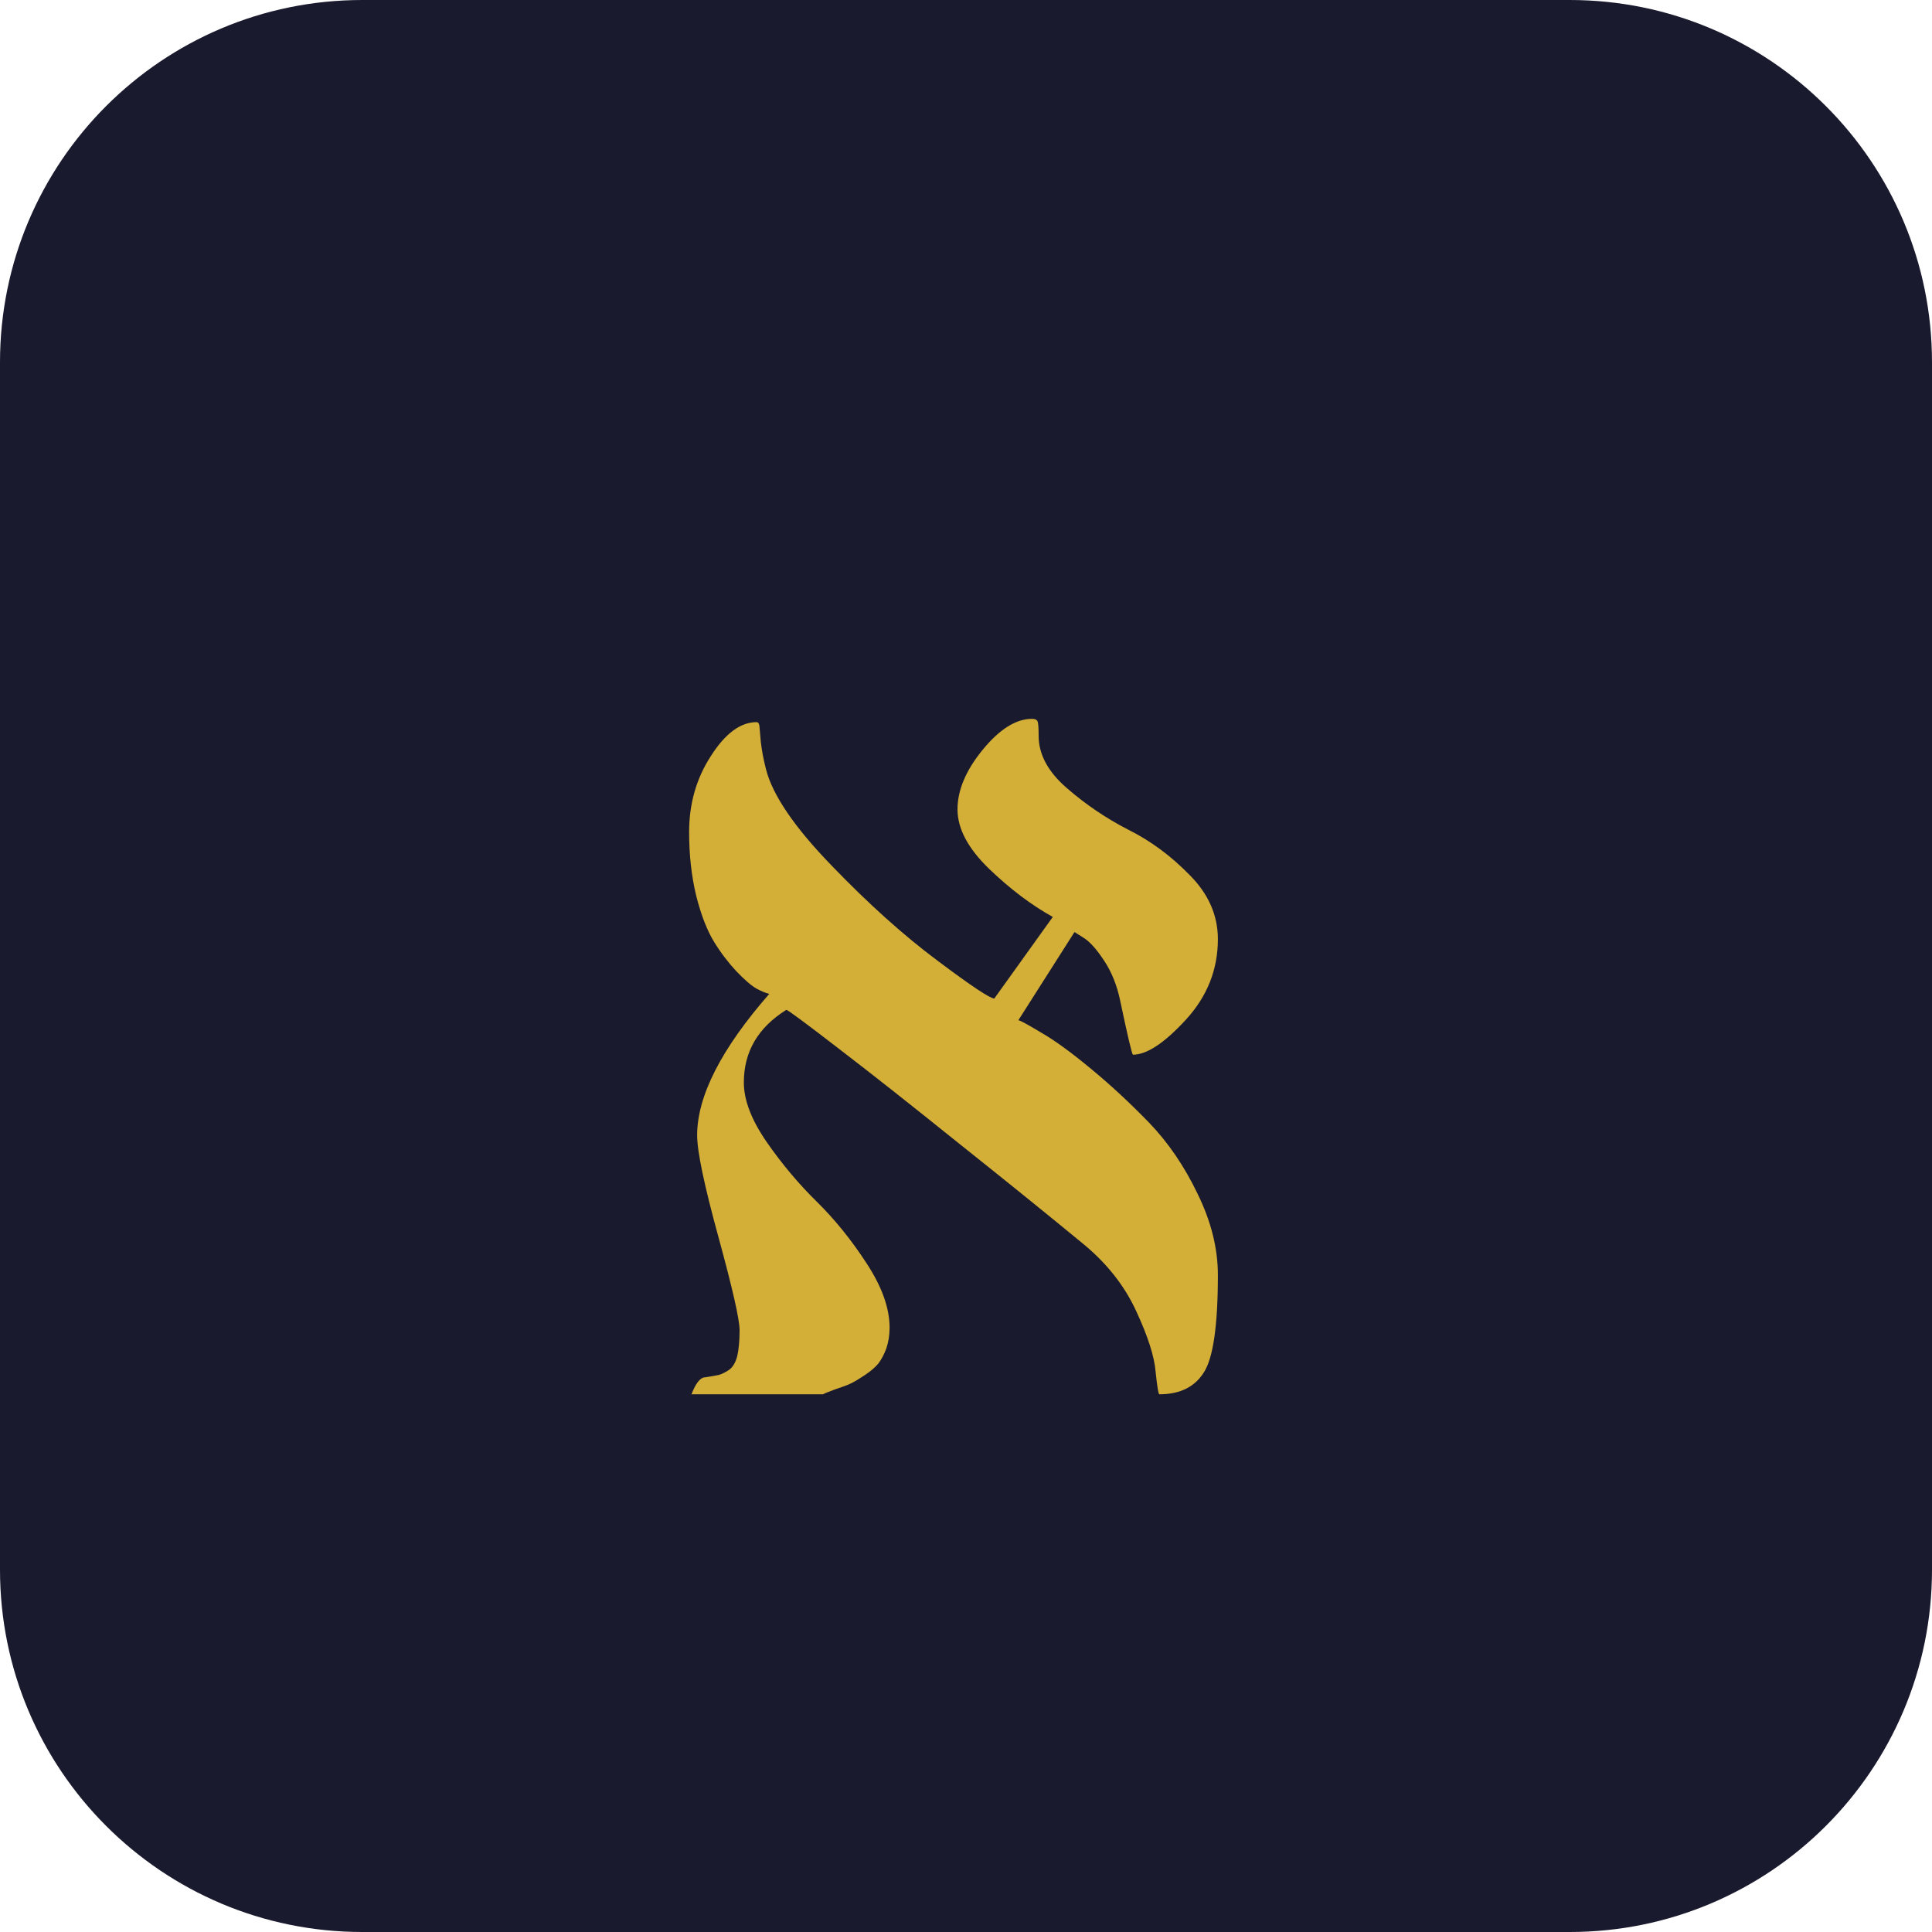
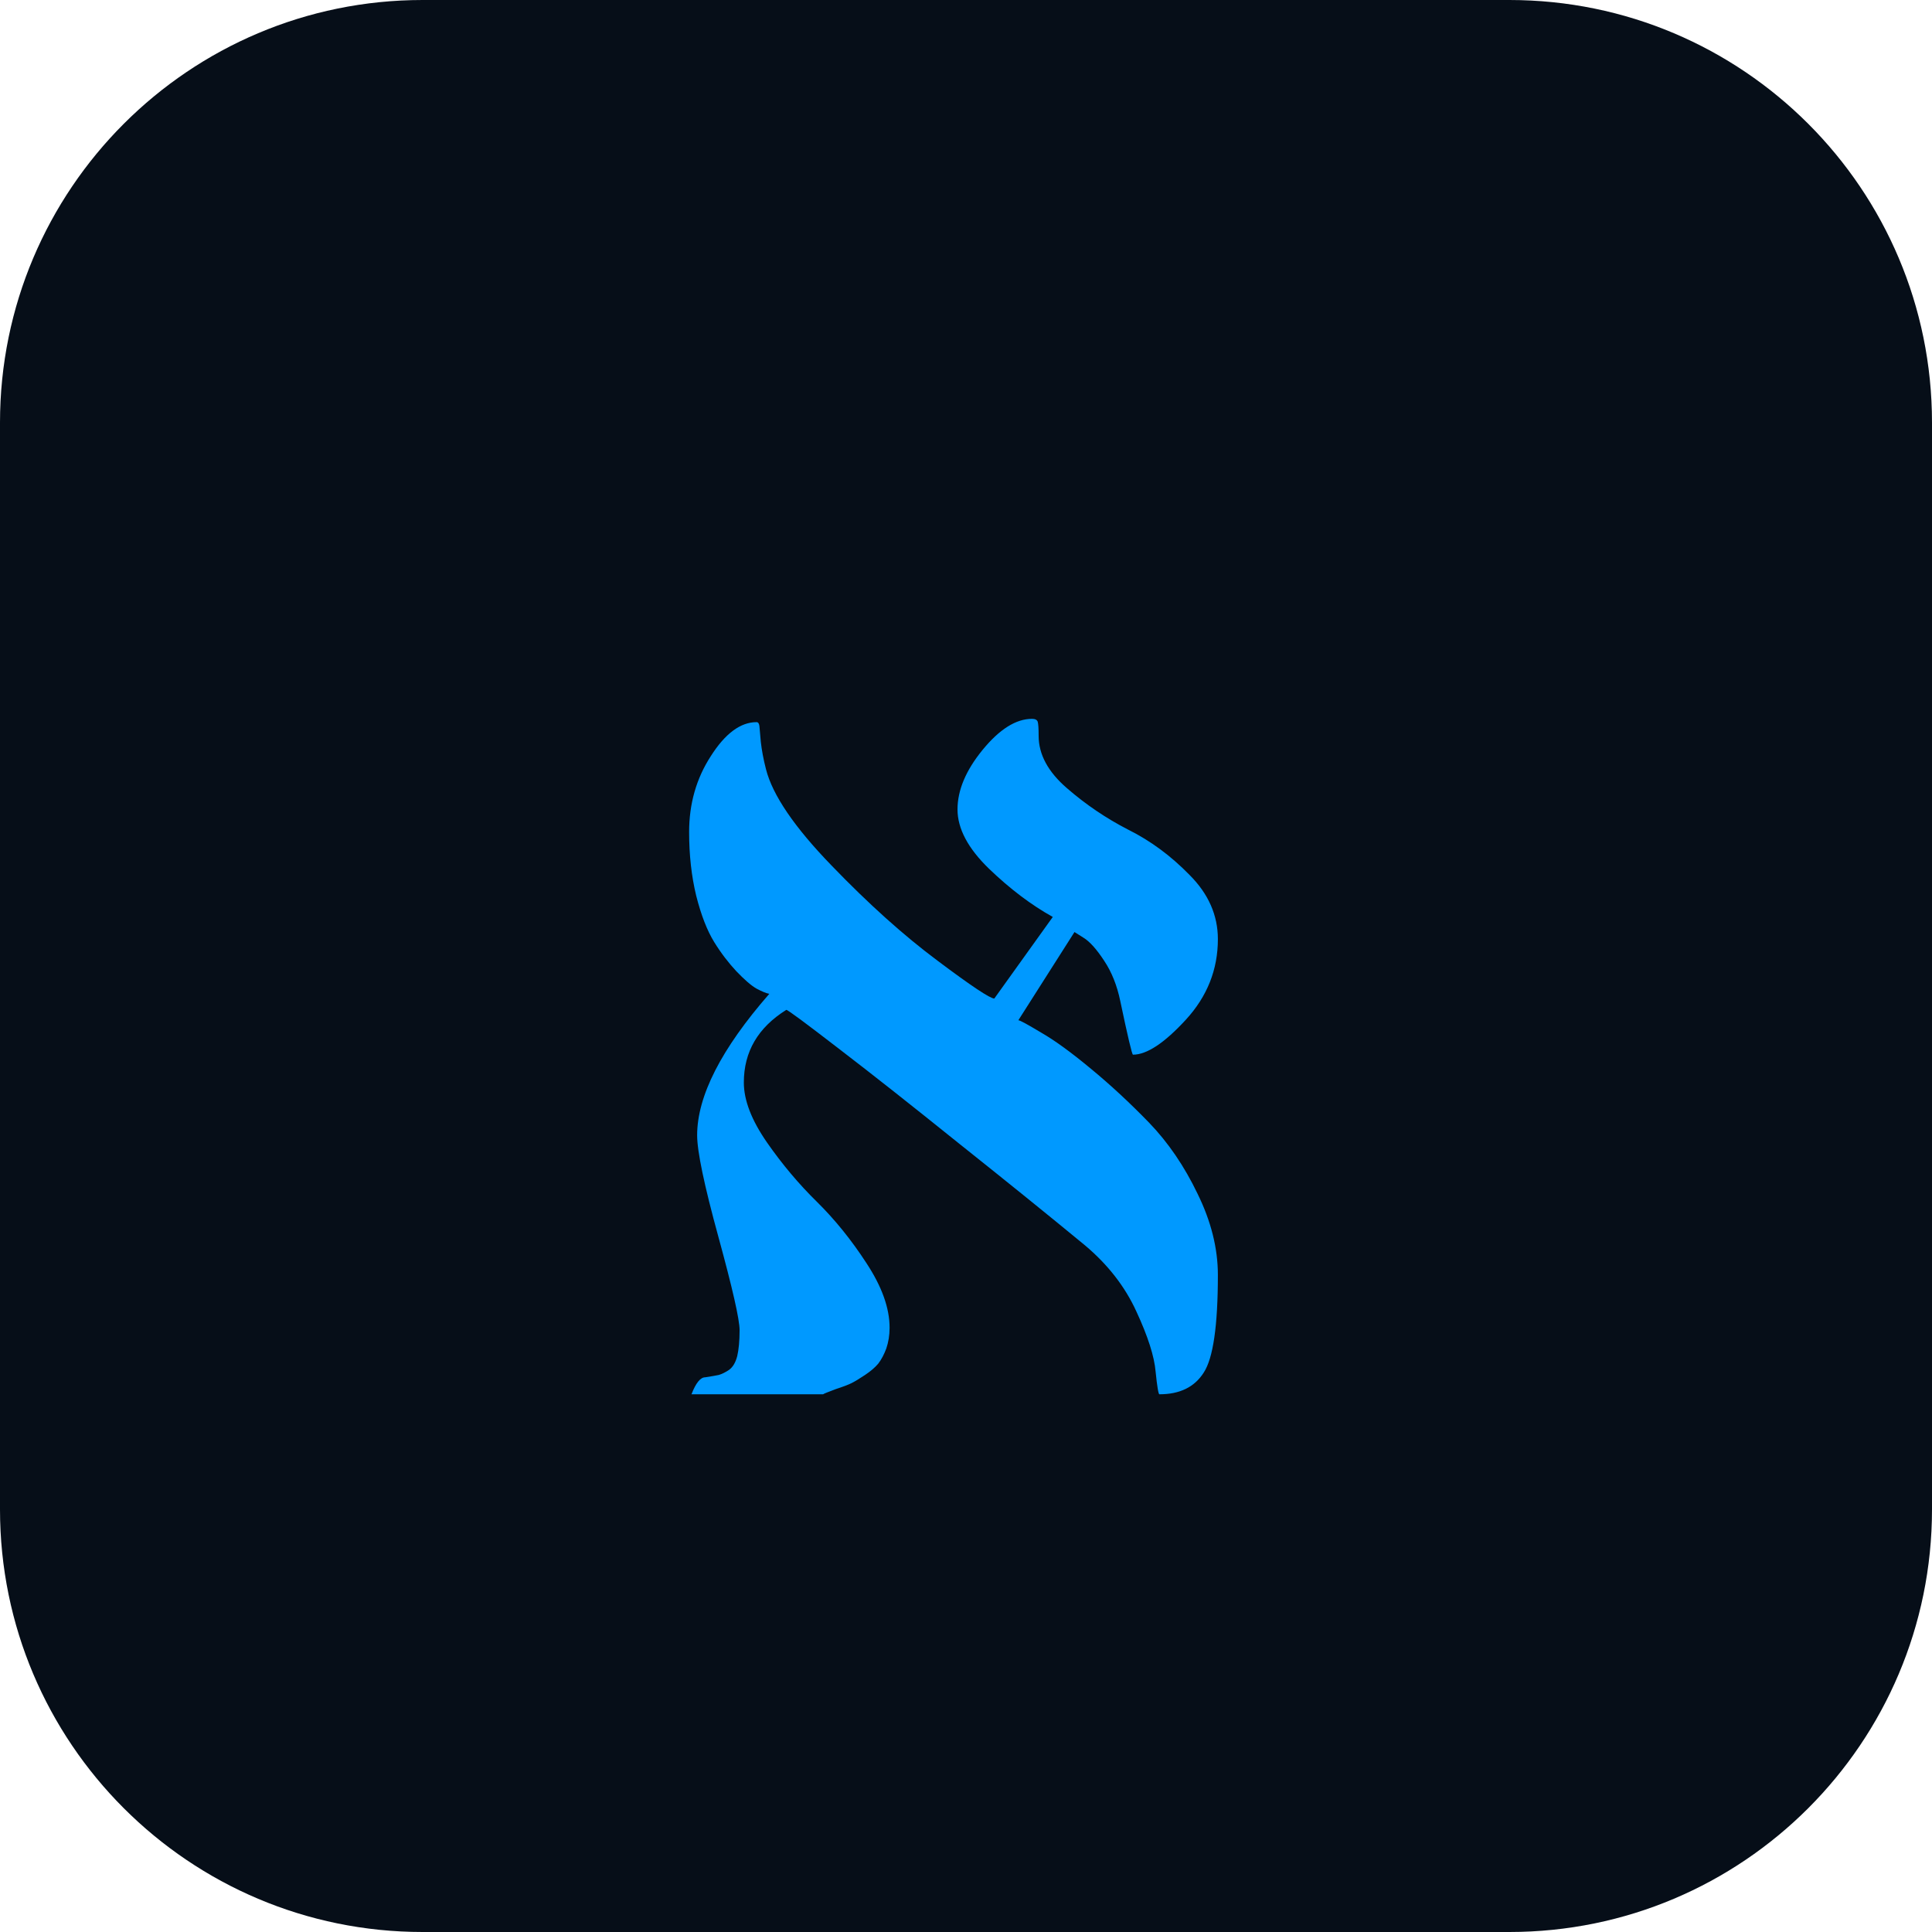
<svg xmlns="http://www.w3.org/2000/svg" viewBox="0 0 64 64">
-   <rect width="64" height="64" rx="12" fill="#1a1a2e" />
-   <text x="32" y="46" font-size="38" text-anchor="middle" fill="#d4af37" font-family="serif">א</text>
+   <rect width="64" height="64" rx="14" fill="#060e18" />
+   <text x="32" y="46" font-size="38" text-anchor="middle" fill="#0099FF" font-family="serif">א</text>
</svg>
